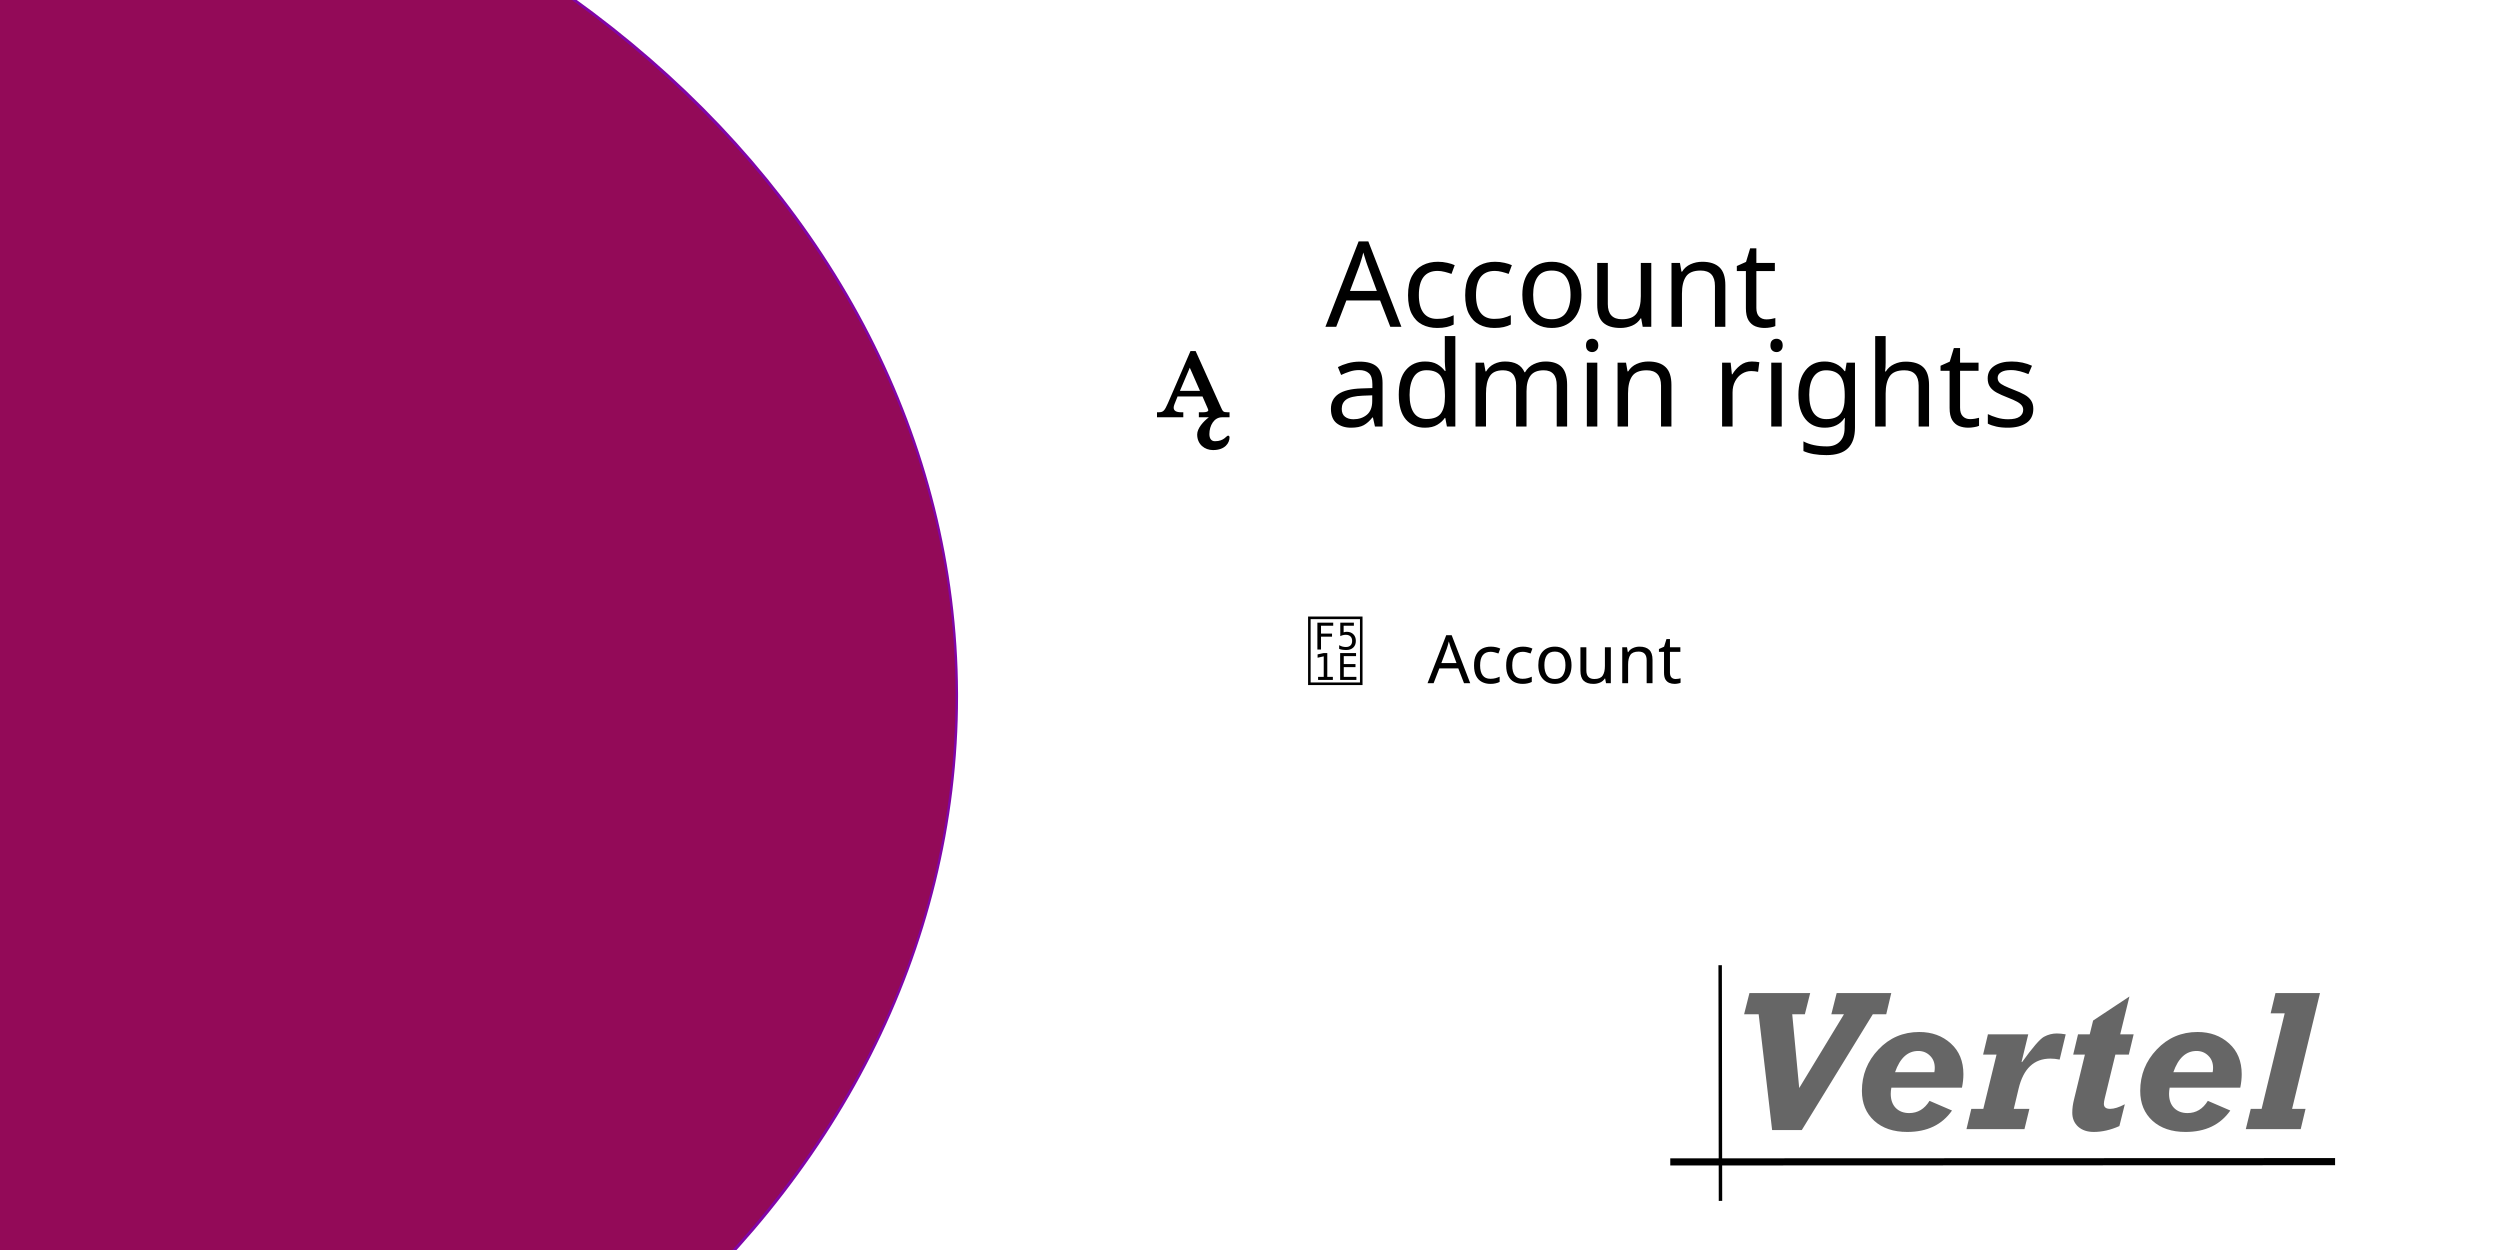
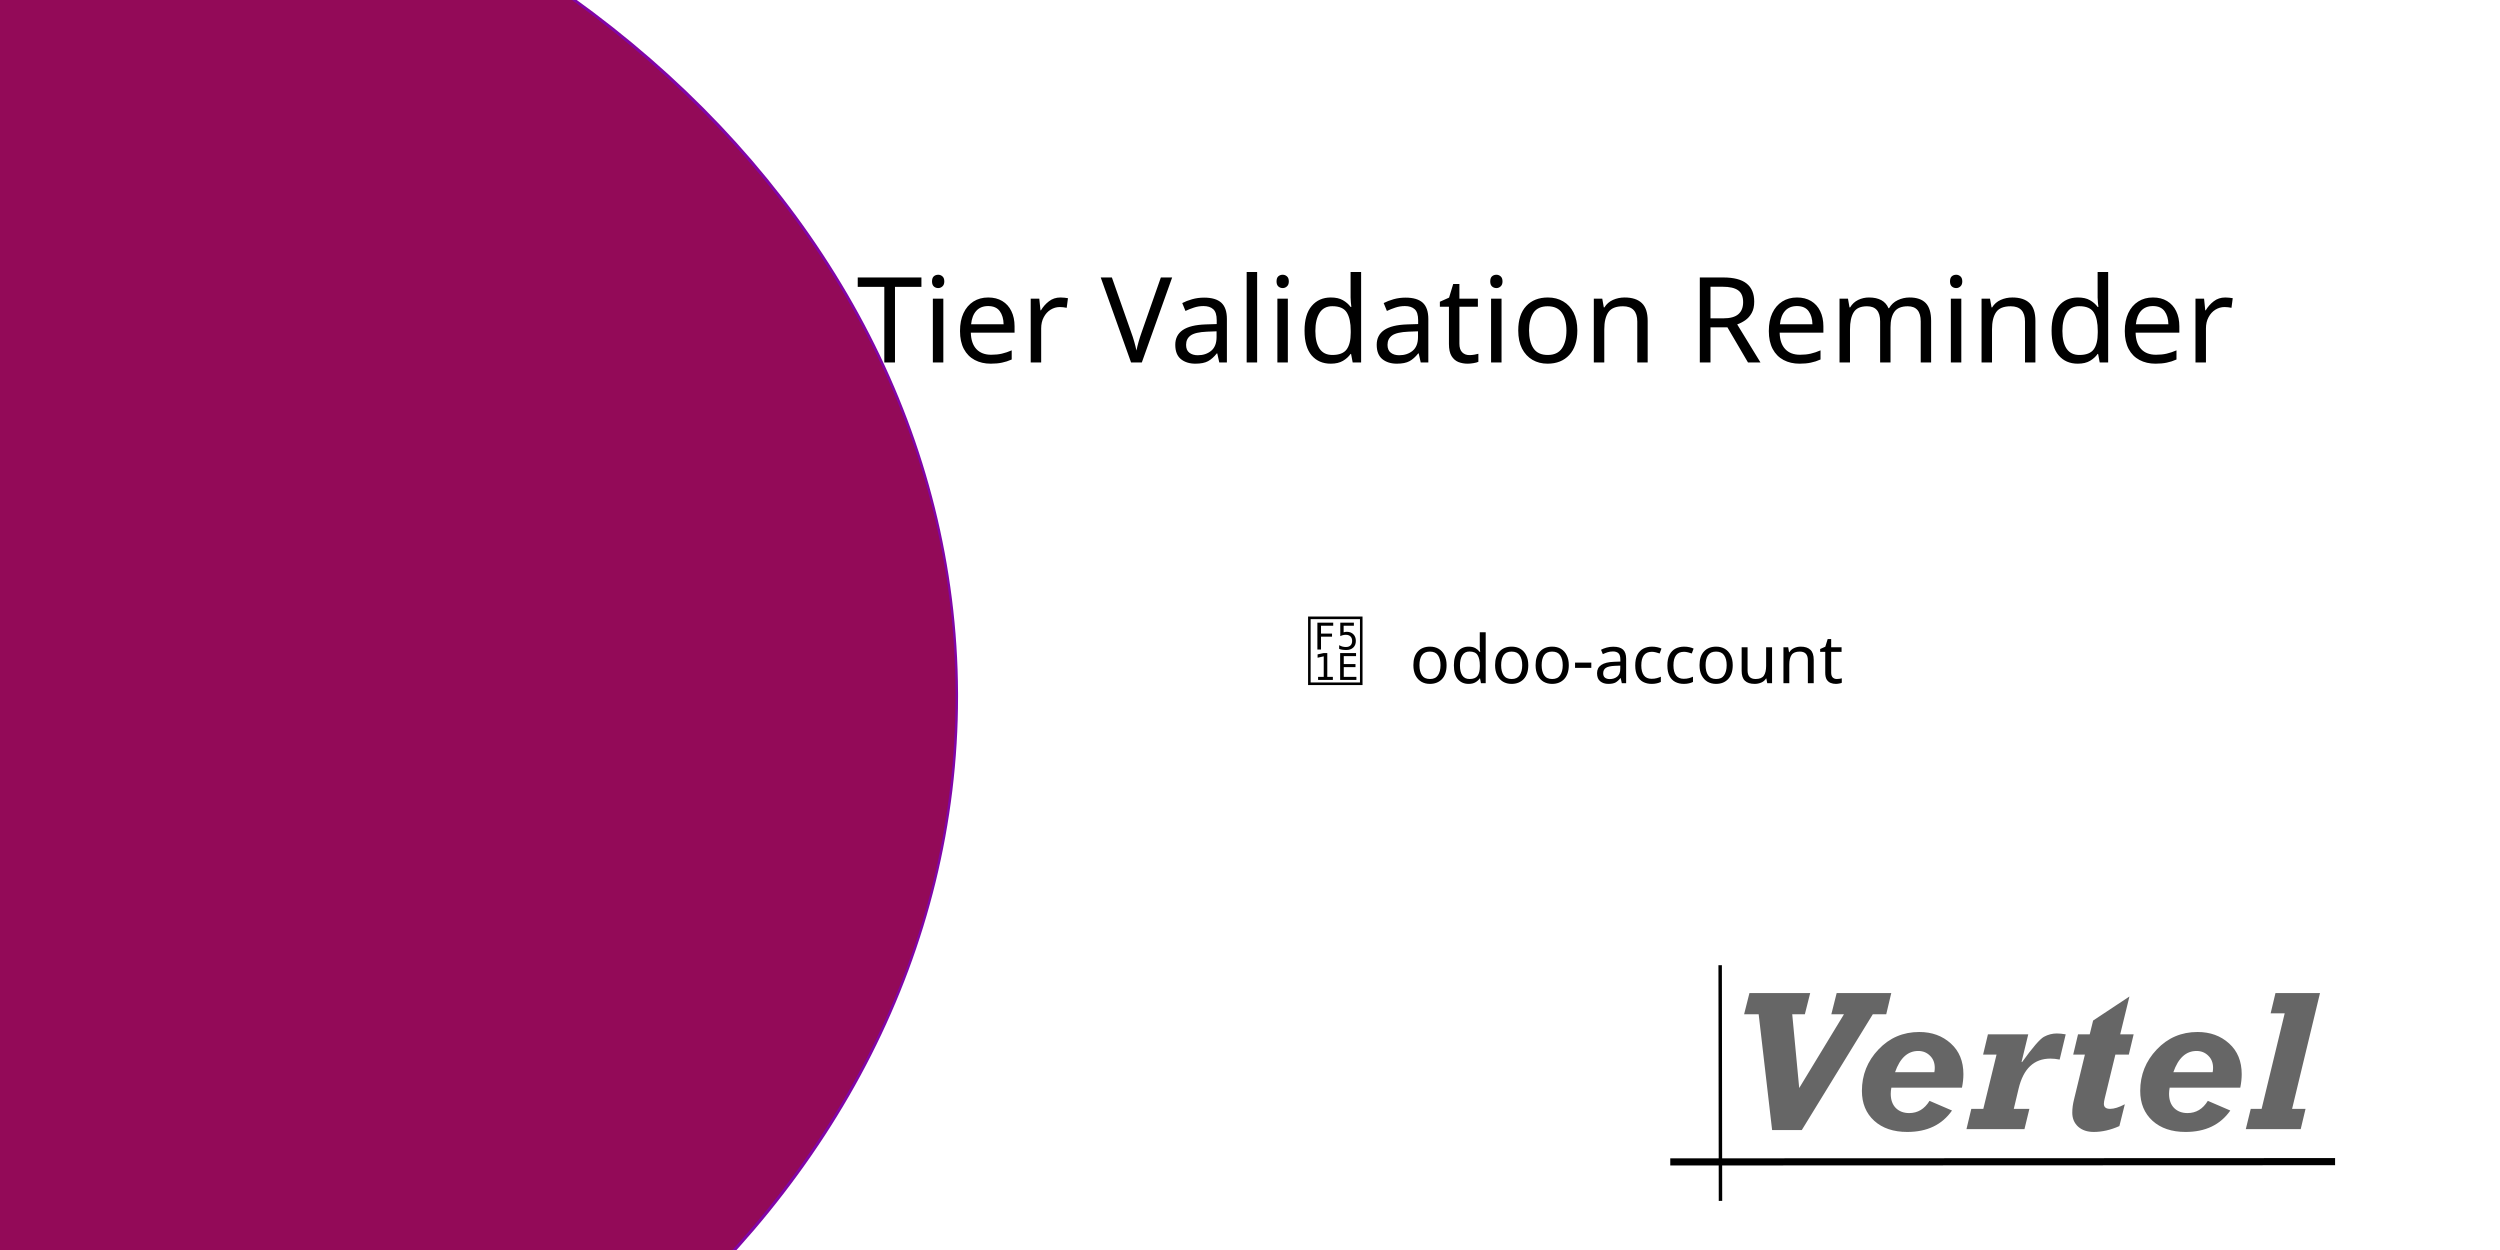
- <svg xmlns="http://www.w3.org/2000/svg" xmlns:ns1="http://www.openswatchbook.org/uri/2009/osb" width="560px" height="280px" viewBox="0 0 560 280" version="1.1" id="SVGRoot">
+ <svg xmlns="http://www.w3.org/2000/svg" width="560px" height="280px" viewBox="0 0 560 280" version="1.1" id="SVGRoot">
  <defs id="defs1502">
-     <linearGradient id="linearGradient4211" ns1:paint="solid">
+     <linearGradient id="linearGradient4211">
      <stop style="stop-color:#930a57;stop-opacity:0.65;" offset="0" id="stop4209" />
    </linearGradient>
    <linearGradient id="linearGradient-1" y2="145.475" x2="79.832" y1="-2.918" x1="66.881" gradientTransform="scale(1.759747,0.5682636)" gradientUnits="userSpaceOnUse">
      <stop id="stop833" offset="0%" stop-color="#222357" />
      <stop id="stop835" offset="100%" stop-color="#254AA5" />
    </linearGradient>
  </defs>
  <g id="layer1">
    <g id="g1954" transform="matrix(0.8140175,0,0,1.211041,87.96433,13.73955)" style="stroke-width:1.007">
      <rect y="-17.523" x="-133" height="241.115" width="717.429" id="rect1936" style="opacity:1;vector-effect:none;fill:#ffffff;fill-opacity:1;fill-rule:evenodd;stroke-width:1.007;stroke-linecap:butt;stroke-linejoin:miter;stroke-miterlimit:4;stroke-dasharray:none;stroke-dashoffset:0;stroke-opacity:1" />
    </g>
    <path style="opacity:1;fill:#8105a7;fill-opacity:1;fill-rule:nonzero;stroke:none;stroke-width:1.543;stroke-linejoin:miter;stroke-miterlimit:4;stroke-dasharray:none;stroke-dashoffset:2.498;stroke-opacity:1;paint-order:fill markers stroke" id="path1226" d="M 214.603,156 A 247.603,206.465 0 0 1 -32.791,362.465 247.603,206.465 0 0 1 -280.603,156.348 247.603,206.465 0 0 1 -33.626,-50.464 247.603,206.465 0 0 1 214.602,155.304" />
    <path style="opacity:1;fill:#930a58;fill-opacity:1;stroke:#4b1f50;stroke-opacity:1;stroke-width:0;stroke-miterlimit:4;stroke-dasharray:none" d="m -51.3,361.519 c -98.937,-6.343 -183.741,-61.307 -215.89,-139.926 -5.442,-13.309 -8.941,-26.314 -11.188,-41.589 -2.27,-15.43 -1.508,-43.958 1.557,-58.304 12.904,-60.404 55.915,-112.333 118.4,-142.947 25.918,-12.698 53.105,-21.153 82.215,-25.568 19.953,-3.026 52.933,-3.726 73.407,-1.558 61.621,6.525 115.552,30.504 156.207,69.451 C 202.876,68.471 223.453,130.962 210.051,193.108 198.085,248.6 157.667,298.661 99.805,329.66 56.02,353.118 0.439,364.836 -51.3,361.519 Z" id="path2210" />
    <g id="g1224" transform="matrix(0.5980845,0,0,0.5980845,373.3415,215.8158)">
      <path d="m 216.891,62.041 1.845,-7.582 h 4.074 l 8.648,-35.786 h -5.265 l 1.806,-7.582 h 16.68 l -10.454,43.368 h 5.035 l -1.806,7.582 h -20.562 m -14.22,-10.586 8.417,3.626 c -3.741,5.348 -9.327,8.022 -16.757,8.022 -5.176,-2.4e-5 -9.301,-1.392 -12.376,-4.176 -3.075,-2.808 -4.612,-6.544 -4.612,-11.208 0,-5.983 2.063,-11.147 6.188,-15.494 4.125,-4.371 9.224,-6.557 15.297,-6.557 4.715,2.4e-5 8.648,1.429 11.799,4.286 3.152,2.833 4.727,6.666 4.727,11.501 -6e-5,1.612 -0.179,3.297 -0.538,5.055 h -26.442 c -0.154,0.806 -0.231,1.575 -0.231,2.308 -3e-5,2.247 0.628,4.017 1.883,5.311 1.281,1.27 2.959,1.905 5.035,1.905 3.203,0 5.739,-1.526 7.61,-4.579 M 189.756,40.723 h 14.72 c 0.102,-0.537 0.154,-1.074 0.154,-1.612 -2e-5,-1.905 -0.602,-3.431 -1.806,-4.579 -1.179,-1.172 -2.639,-1.758 -4.381,-1.758 -3.946,2.4e-5 -6.841,2.649 -8.686,7.948 m -18.179,12.014 -2.037,8.168 c -3.28,1.465 -6.483,2.198 -9.608,2.198 -2.409,-2.4e-5 -4.356,-0.659 -5.842,-1.978 -1.461,-1.343 -2.191,-3.089 -2.191,-5.238 0,-1.587 0.218,-3.236 0.653,-4.945 l 4.074,-16.813 h -4.381 l 1.806,-7.582 h 4.381 l 1.268,-5.165 13.606,-9.011 -3.459,14.175 h 5.035 l -1.806,7.582 h -5.035 l -3.997,16.446 c -0.205,0.83 -0.307,1.502 -0.307,2.015 -3e-5,1.245 0.781,1.868 2.344,1.868 1.486,0 3.318,-0.574 5.496,-1.722 m -59.303,9.304 1.806,-7.582 h 4.497 l 4.958,-20.329 h -5.035 l 1.806,-7.582 h 15.104 l -2.498,10.293 0.154,0.147 c 3.971,-5.519 6.713,-8.693 8.225,-9.523 1.537,-0.83 3.139,-1.245 4.804,-1.245 0.974,4.8e-5 2.088,0.11 3.344,0.33 l -2.268,9.45 c -1.23,-0.244 -2.383,-0.366 -3.459,-0.366 -6.149,2.4e-5 -10.121,3.748 -11.914,11.245 l -1.806,7.582 h 5.842 l -1.845,7.582 h -21.715 m -13.836,-10.586 8.417,3.626 c -3.741,5.348 -9.327,8.022 -16.757,8.022 -5.176,-2.4e-5 -9.301,-1.392 -12.376,-4.176 -3.075,-2.808 -4.612,-6.544 -4.612,-11.208 -8e-6,-5.983 2.063,-11.147 6.188,-15.494 4.125,-4.371 9.224,-6.557 15.297,-6.557 4.715,2.4e-5 8.648,1.429 11.799,4.286 3.152,2.833 4.727,6.666 4.727,11.501 -5e-5,1.612 -0.179,3.297 -0.538,5.055 H 84.14 c -0.154,0.806 -0.231,1.575 -0.231,2.308 -1.2e-5,2.247 0.628,4.017 1.883,5.311 1.281,1.27 2.959,1.905 5.035,1.905 3.203,0 5.739,-1.526 7.61,-4.579 M 85.524,40.723 h 14.72 c 0.102,-0.537 0.154,-1.074 0.154,-1.612 -4e-5,-1.905 -0.602,-3.431 -1.806,-4.579 -1.179,-1.172 -2.639,-1.758 -4.381,-1.758 -3.946,2.4e-5 -6.841,2.649 -8.686,7.948 M 39.48,62.407 34.445,19.039 h -5.458 l 1.999,-7.948 h 22.753 l -1.999,7.948 H 47.013 l 2.614,27.618 16.757,-27.618 h -4.727 l 1.999,-7.948 H 84.102 l -1.883,7.948 H 77.184 L 50.588,62.407 H 39.48" style="font-style:italic;font-variant:normal;font-weight:bold;font-stretch:normal;font-size:32px;font-family:Rockwell;writing-mode:lr-tb;text-anchor:start;fill:#666666;fill-opacity:1;stroke:none;stroke-width:3pt;stroke-linecap:butt;stroke-linejoin:miter;stroke-opacity:1" id="text1583" />
      <path d="m 20.023,0.646 0.118,88.281" style="fill:#000000;fill-opacity:0.738;fill-rule:evenodd;stroke:#000000;stroke-width:1.293;stroke-linecap:butt;stroke-linejoin:round;stroke-miterlimit:4;stroke-opacity:1" id="path1586" />
      <path d="M 1.335,74.326 250.328,74.222" style="fill:#000000;fill-opacity:0.738;fill-rule:evenodd;stroke:#000000;stroke-width:2.67;stroke-linecap:butt;stroke-linejoin:round;stroke-miterlimit:4;stroke-opacity:1" id="path1587" />
    </g>
-     <text xml:space="preserve" style="font-style:normal;font-variant:normal;font-weight:normal;font-stretch:normal;font-size:15px;line-height:125%;font-family:Ubuntu;-inkscape-font-specification:'Ubuntu, Normal';text-align:start;letter-spacing:0px;word-spacing:0px;writing-mode:lr-tb;text-anchor:start;fill:#000000;fill-opacity:1;stroke:none;stroke-width:1px;stroke-linecap:butt;stroke-linejoin:miter;stroke-opacity:1" x="319.771" y="153.037" id="text2039">
-       <tspan id="tspan2037" x="319.771" y="153.037" style="stroke-width:1px">Account</tspan>
-       <tspan x="319.771" y="171.787" style="stroke-width:1px" id="tspan2041" />
+     <text xml:space="preserve" style="font-style:normal;font-variant:normal;font-weight:normal;font-stretch:normal;font-size:15px;line-height:125%;font-family:Ubuntu;-inkscape-font-specification:'Ubuntu, Normal';text-align:start;letter-spacing:0px;word-spacing:0px;writing-mode:lr-tb;text-anchor:start;fill:#000000;fill-opacity:1;stroke:none;stroke-width:1px;stroke-linecap:butt;stroke-linejoin:miter;stroke-opacity:1" x="315.771" y="153.037" id="text2039">
+       <tspan id="tspan2037" x="315.771" y="153.037" style="stroke-width:1px">odoo-account</tspan>
+       <tspan x="315.771" y="171.787" id="tspan2041" style="stroke-width:1px" />
    </text>
    <text xml:space="preserve" style="font-style:normal;font-variant:normal;font-weight:500;font-stretch:normal;font-size:31.134px;line-height:1.25;font-family:'Futura PT';-inkscape-font-specification:'Futura PT, Medium';font-variant-ligatures:normal;font-variant-caps:normal;font-variant-numeric:normal;font-feature-settings:normal;text-align:start;letter-spacing:0px;word-spacing:0px;writing-mode:lr-tb;text-anchor:start;fill:#000000;fill-opacity:0;stroke:none;stroke-width:1" x="290.98" y="-104.525" id="text827">
      <tspan id="tspan825" x="290.98" y="-104.525" style="fill:#000000;fill-opacity:1;stroke-width:1"></tspan>
    </text>
    <text xml:space="preserve" style="font-style:normal;font-variant:normal;font-weight:500;font-stretch:normal;font-size:36.441px;line-height:1.25;font-family:'Futura PT';-inkscape-font-specification:'Futura PT, Medium';font-variant-ligatures:normal;font-variant-caps:normal;font-variant-numeric:normal;font-feature-settings:normal;text-align:start;letter-spacing:0px;word-spacing:0px;writing-mode:lr-tb;text-anchor:start;fill:#ffffff;fill-opacity:0;stroke:none;stroke-width:1" x="351.745" y="-100.835" id="text823">
      <tspan id="tspan821" x="351.745" y="-100.835" style="fill:#000000;fill-opacity:1;stroke-width:1"></tspan>
    </text>
-     <text xml:space="preserve" style="font-style:normal;font-variant:normal;font-weight:normal;font-stretch:normal;font-size:15px;line-height:125%;font-family:Ubuntu;-inkscape-font-specification:'Ubuntu, Normal';text-align:start;letter-spacing:0px;word-spacing:0px;writing-mode:lr-tb;text-anchor:start;fill:#000000;fill-opacity:1;stroke:none;stroke-width:1px;stroke-linecap:butt;stroke-linejoin:miter;stroke-opacity:1" x="296.893" y="73.2" id="text2035">
-       <tspan x="296.893" y="73.2" style="font-style:normal;font-variant:normal;font-weight:normal;font-stretch:normal;font-size:26.667px;font-family:Ubuntu;-inkscape-font-specification:'Ubuntu, Normal';font-variant-ligatures:normal;font-variant-caps:normal;font-variant-numeric:normal;font-feature-settings:normal;text-align:start;writing-mode:lr-tb;text-anchor:start;stroke-width:1px" id="tspan832">Account </tspan>
-       <tspan x="296.893" y="95.537" style="font-style:normal;font-variant:normal;font-weight:normal;font-stretch:normal;font-size:26.667px;font-family:Ubuntu;-inkscape-font-specification:'Ubuntu, Normal';font-variant-ligatures:normal;font-variant-caps:normal;font-variant-numeric:normal;font-feature-settings:normal;text-align:start;writing-mode:lr-tb;text-anchor:start;stroke-width:1px" id="tspan847">admin rights</tspan>
+     <text xml:space="preserve" style="font-style:normal;font-variant:normal;font-weight:normal;font-stretch:normal;font-size:15px;line-height:125%;font-family:Ubuntu;-inkscape-font-specification:'Ubuntu, Normal';text-align:end;letter-spacing:0px;word-spacing:0px;writing-mode:lr-tb;text-anchor:end;fill:#000000;fill-opacity:1;stroke:none;stroke-width:1px;stroke-linecap:butt;stroke-linejoin:miter;stroke-opacity:1" x="520.04" y="81.2" id="text2035">
+       <tspan x="520.04" y="81.2" style="font-style:normal;font-variant:normal;font-weight:normal;font-stretch:normal;font-size:26.667px;font-family:Ubuntu;-inkscape-font-specification:'Ubuntu, Normal';font-variant-ligatures:normal;font-variant-caps:normal;font-variant-numeric:normal;font-feature-settings:normal;text-align:end;writing-mode:lr-tb;text-anchor:end;stroke-width:1px" id="tspan847">Tier Validation Reminder</tspan>
    </text>
    <flowRoot xml:space="preserve" id="flowRoot844" style="fill:black;fill-opacity:1;stroke:none;font-family:'Futura PT';font-style:normal;font-weight:500;font-size:53.333px;line-height:1.25;letter-spacing:0px;word-spacing:0px;-inkscape-font-specification:'Futura PT, Medium';font-stretch:normal;font-variant:normal;text-anchor:start;text-align:start;writing-mode:lr;font-variant-ligatures:normal;font-variant-caps:normal;font-variant-numeric:normal;font-feature-settings:normal">
      <flowRegion id="flowRegion846">
        <rect id="rect848" width="100" height="83" x="206" y="-32" />
      </flowRegion>
      <flowPara id="flowPara850" />
    </flowRoot>
-     <text id="text845" y="93.475" x="258.98" style="font-style:normal;font-variant:normal;font-weight:500;font-stretch:normal;font-size:31.134px;line-height:1.25;font-family:'Futura PT';-inkscape-font-specification:'Futura PT, Medium';font-variant-ligatures:normal;font-variant-caps:normal;font-variant-numeric:normal;font-feature-settings:normal;text-align:start;letter-spacing:0px;word-spacing:0px;writing-mode:lr-tb;text-anchor:start;fill:#000000;fill-opacity:0;stroke:none;stroke-width:1" xml:space="preserve">
-       <tspan style="fill:#000000;fill-opacity:1;stroke-width:1" y="93.475" x="258.98" id="tspan843"></tspan>
+     <text id="text845" y="-108.292" x="396.683" style="font-style:normal;font-variant:normal;font-weight:500;font-stretch:normal;font-size:31.134px;line-height:1.25;font-family:'Futura PT';-inkscape-font-specification:'Futura PT, Medium';font-variant-ligatures:normal;font-variant-caps:normal;font-variant-numeric:normal;font-feature-settings:normal;text-align:start;letter-spacing:0px;word-spacing:0px;writing-mode:lr-tb;text-anchor:start;fill:#000000;fill-opacity:0;stroke:none;stroke-width:1" xml:space="preserve">
+       <tspan style="fill:#000000;fill-opacity:1;stroke-width:1" y="-108.292" x="396.683" id="tspan843"></tspan>
    </text>
    <text id="text845-7" y="-94.325" x="178.433" style="font-style:normal;font-variant:normal;font-weight:500;font-stretch:normal;font-size:31.134px;line-height:1.25;font-family:'Futura PT';-inkscape-font-specification:'Futura PT, Medium';font-variant-ligatures:normal;font-variant-caps:normal;font-variant-numeric:normal;font-feature-settings:normal;text-align:start;letter-spacing:0px;word-spacing:0px;writing-mode:lr-tb;text-anchor:start;fill:#000000;fill-opacity:0;stroke:none;stroke-width:1" xml:space="preserve">
      <tspan style="fill:#000000;fill-opacity:1;stroke-width:1" y="-94.325" x="178.433" id="tspan843-0"></tspan>
    </text>
    <text id="text845-2" y="152.3" x="292.433" style="font-style:normal;font-variant:normal;font-weight:500;font-stretch:normal;font-size:18.134px;line-height:1.25;font-family:'Futura PT';-inkscape-font-specification:'Futura PT, Medium';font-variant-ligatures:normal;font-variant-caps:normal;font-variant-numeric:normal;font-feature-settings:normal;text-align:start;letter-spacing:0px;word-spacing:0px;writing-mode:lr-tb;text-anchor:start;fill:#000000;fill-opacity:0;stroke:none;stroke-width:1" xml:space="preserve">
      <tspan style="fill:#000000;fill-opacity:1;stroke-width:1" y="152.3" x="292.433" id="tspan843-9"></tspan>
    </text>
  </g>
</svg>
